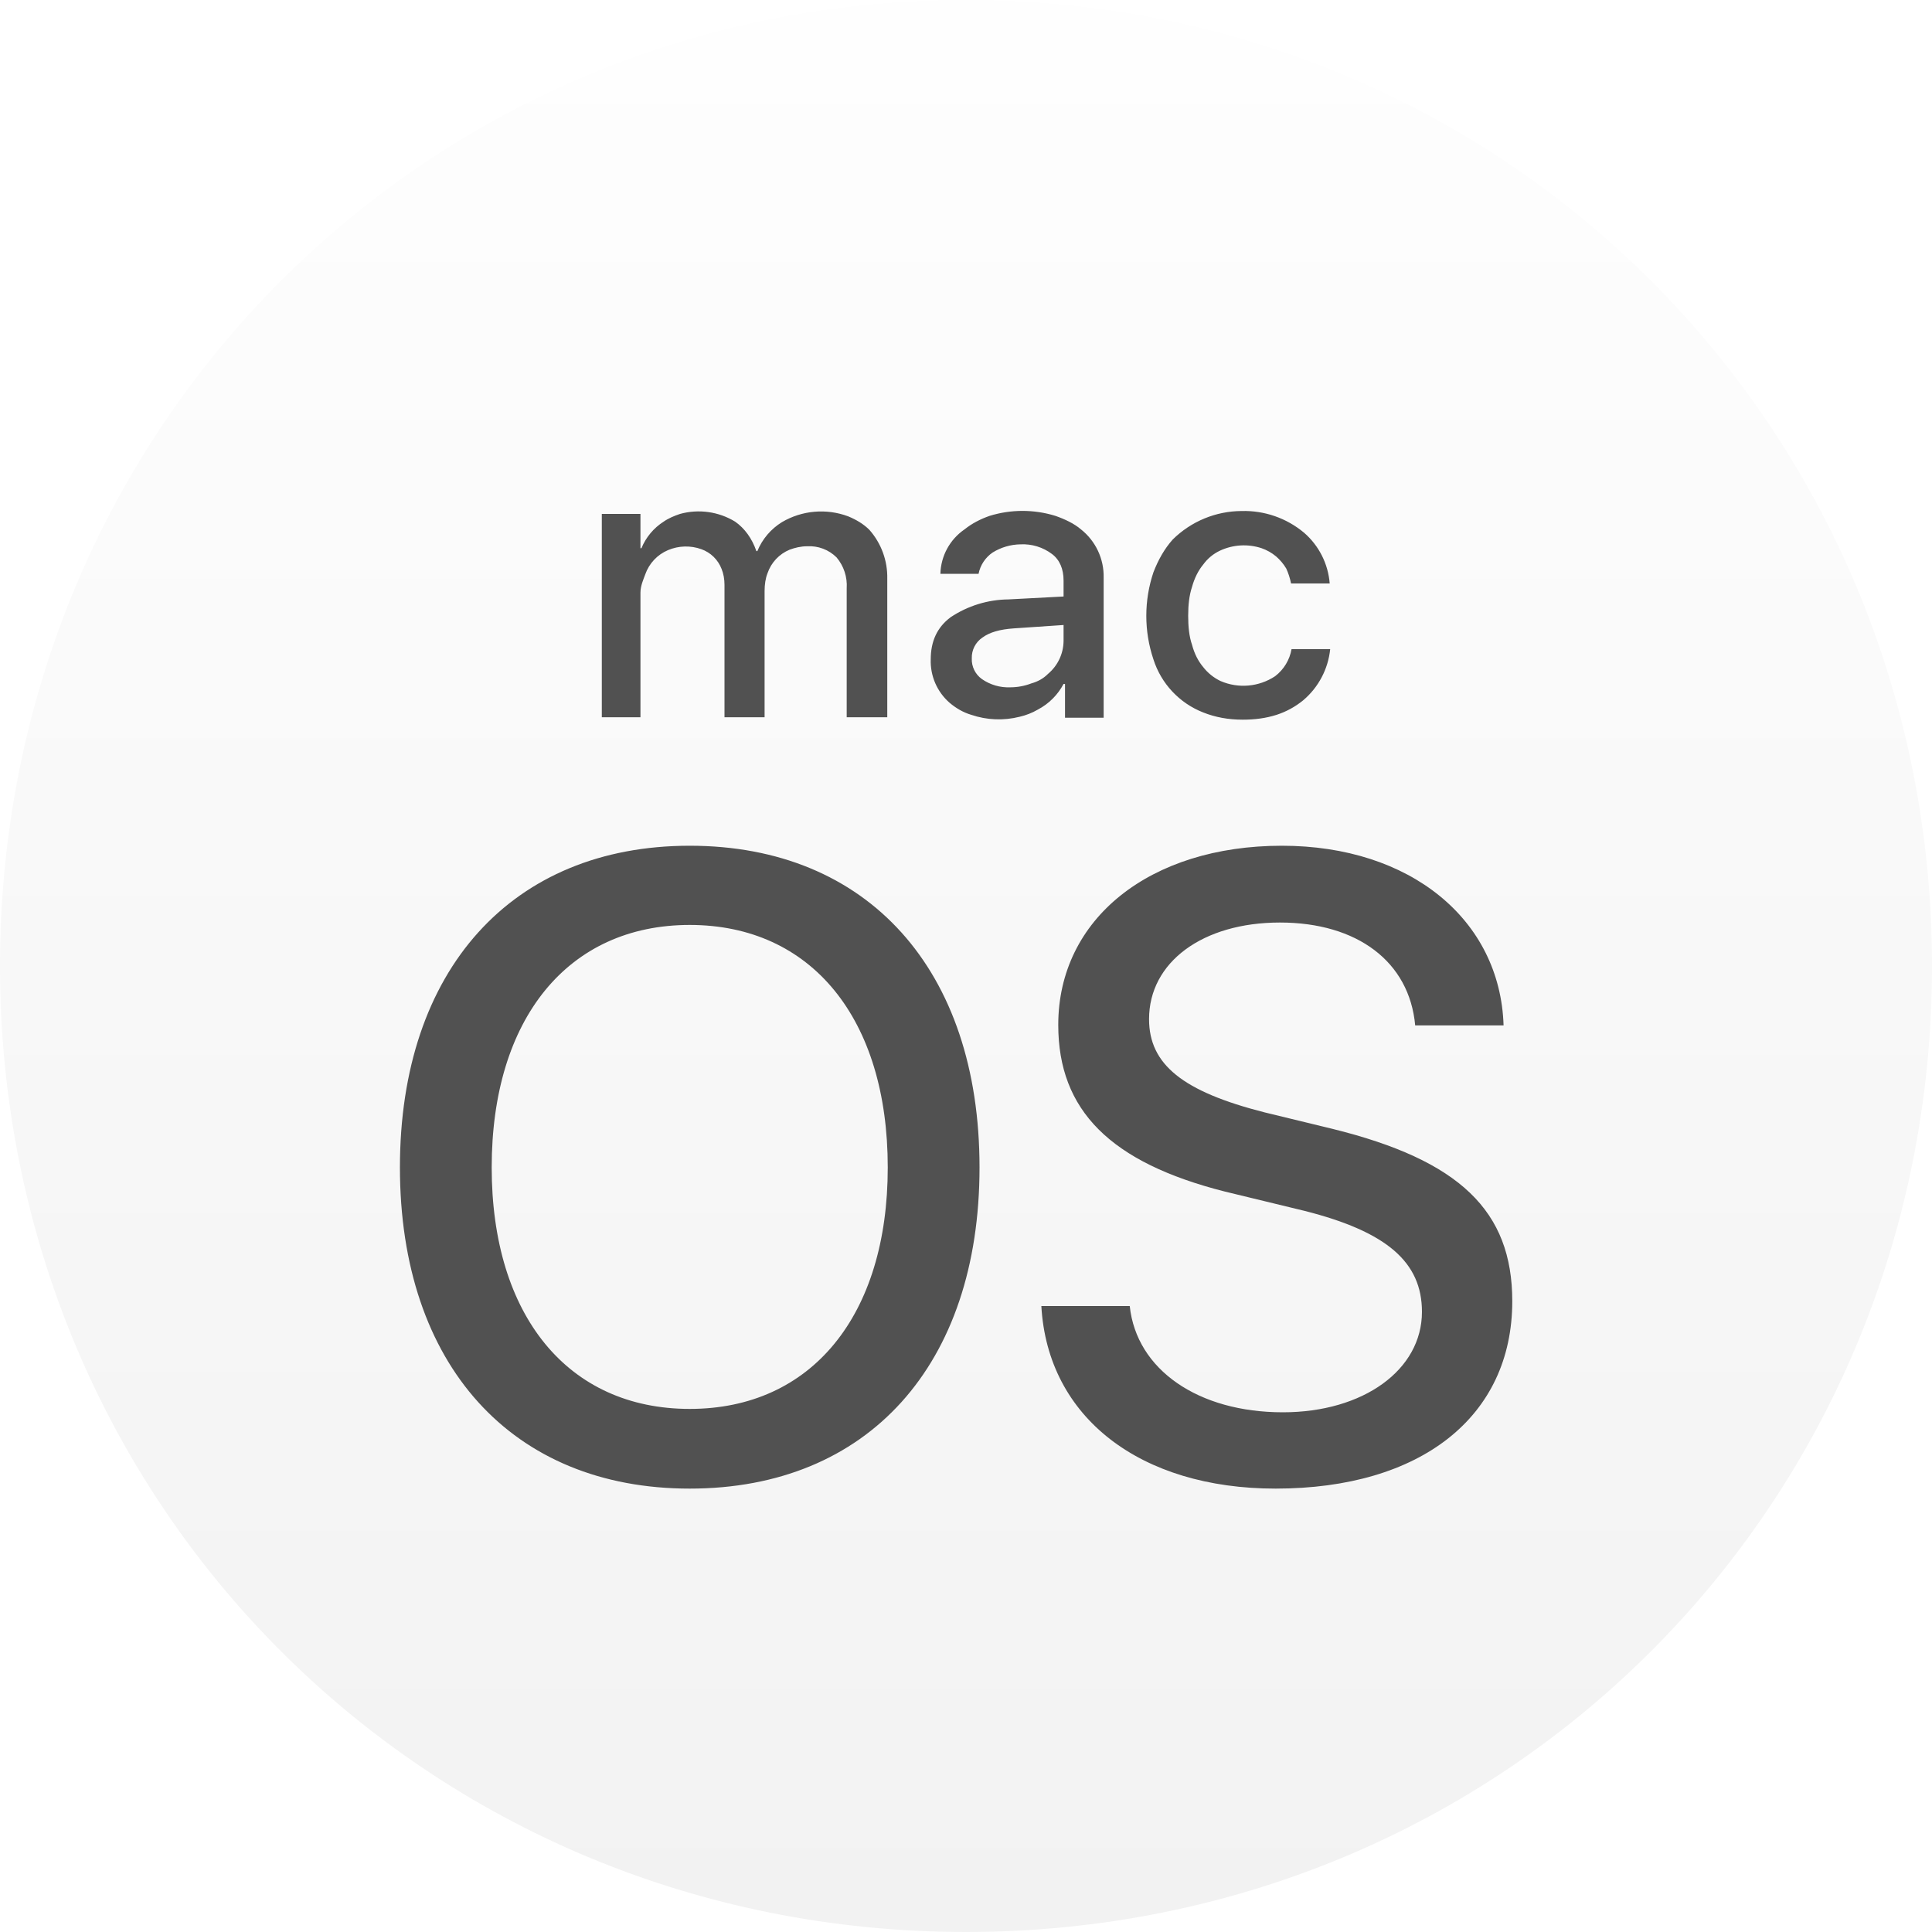
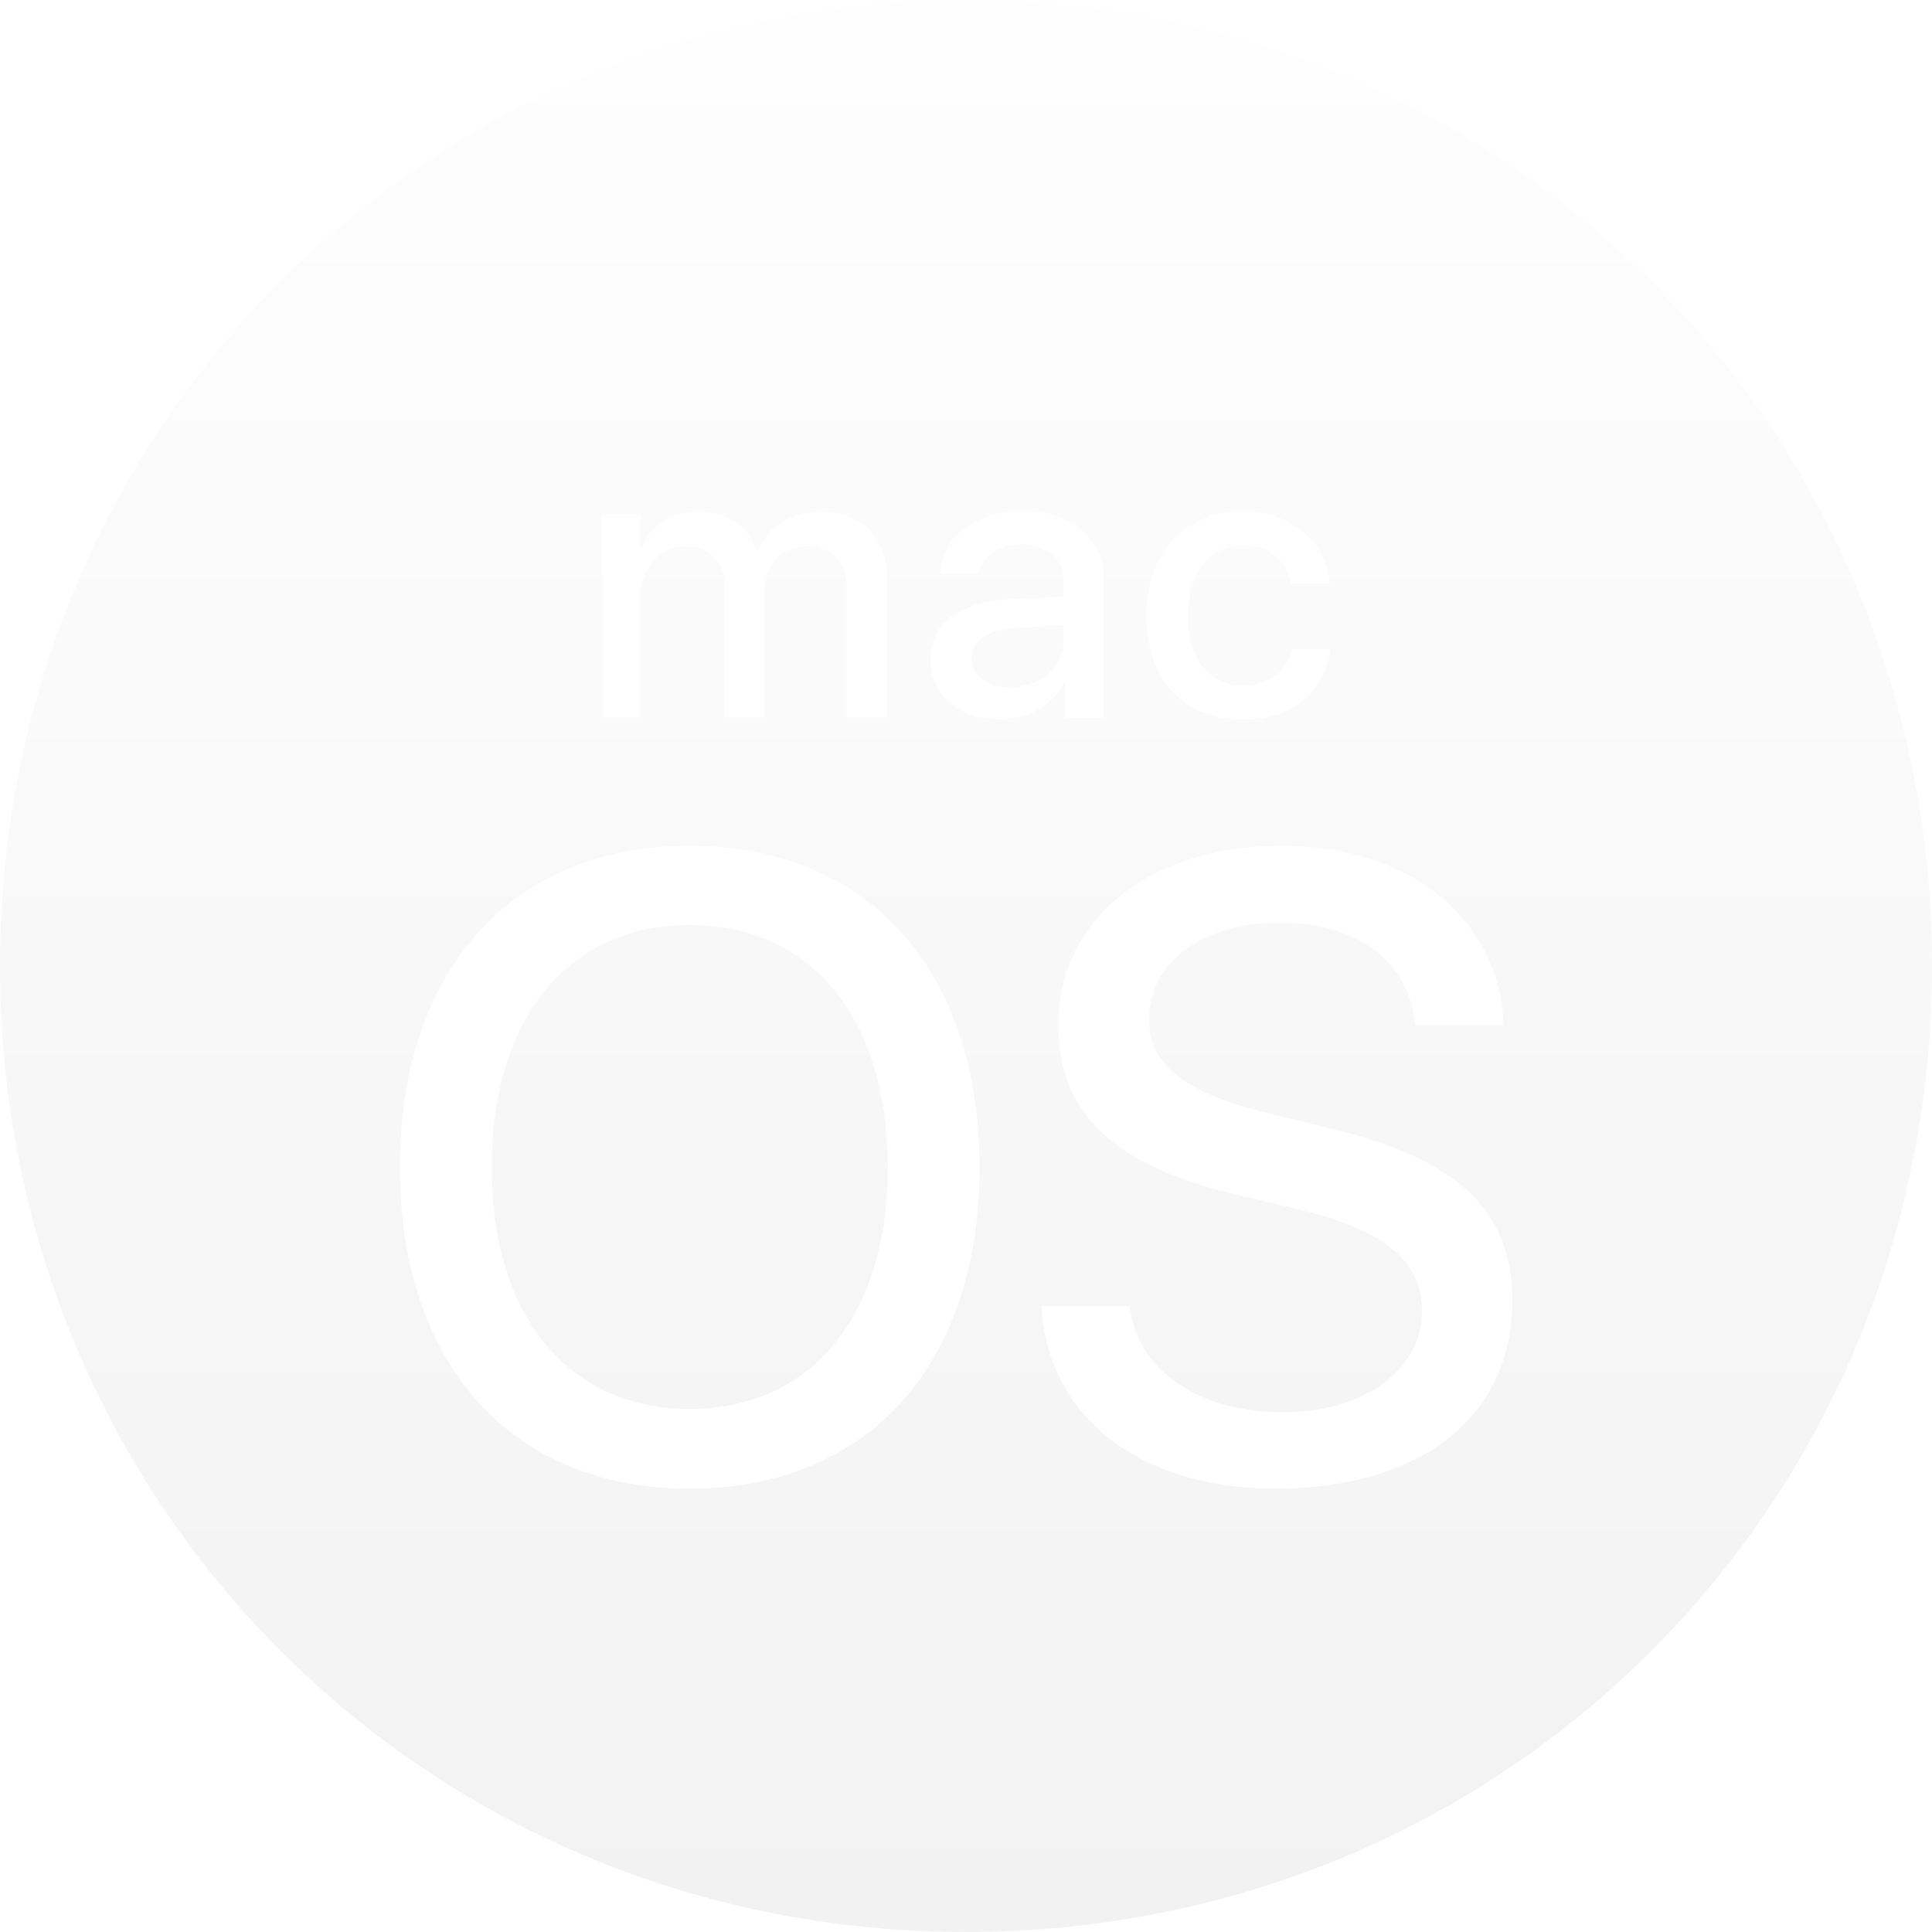
<svg xmlns="http://www.w3.org/2000/svg" viewBox="0 0 400 400">
  <linearGradient id="a" x1="204" x2="204" y1="8" y2="402" gradientTransform="matrix(1 0 0 -1 0 407)" gradientUnits="userSpaceOnUse">
    <stop offset="0" stop-color="#F2F2F2" />
    <stop offset="1" stop-color="#FEFEFE" />
  </linearGradient>
-   <circle cx="204" cy="202" r="150" fill="#515151" />
  <path fill="url(#a)" d="M220.2 132.7v-3.3l-10.3.7c-2.9.2-5 .8-6.5 1.9a5 5 0 00-2.2 4.3 5 5 0 002.1 4.3 9.6 9.6 0 005.9 1.7c1.5 0 3-.3 4.3-.8 1.4-.4 2.5-1 3.5-2a9 9 0 003.2-6.8zM200 0C88.4 0 0 88.4 0 200s88.4 200 200 200 200-88.4 200-200S311.6 0 200 0zm38.8 118.5c1-2.6 2.3-4.9 4-6.8a20.4 20.4 0 0114.3-5.9 19.3 19.3 0 0112.9 4.5 15.5 15.5 0 015.3 10.5h-8a14 14 0 00-1-3.1c-.6-1-1.3-1.8-2.1-2.5a9.6 9.6 0 00-3-1.7 11.7 11.7 0 00-8.6.5 9 9 0 00-3.5 2.9c-1 1.2-1.8 2.8-2.3 4.6-.6 1.8-.8 3.8-.8 6s.2 4.3.8 6c.5 1.9 1.3 3.4 2.3 4.6a10 10 0 003.6 2.9 11.9 11.9 0 0011.3-1 9 9 0 003.4-5.6h8a16 16 0 01-5.6 10.6 17 17 0 01-5.5 3c-2.2.7-4.5 1-7 1-3 0-5.7-.5-8.2-1.5a17.5 17.5 0 01-10.3-11 28.3 28.3 0 010-18zm-114.2-12.1h8v7.1h.2a11.9 11.9 0 014.6-5.5c1-.7 2.2-1.2 3.4-1.6a14.5 14.5 0 0111.4 1.6c2 1.4 3.5 3.5 4.4 6.1h.2a12.7 12.7 0 015.1-6 16 16 0 0113.7-1.2c1.7.7 3.2 1.6 4.4 2.8a14.8 14.8 0 013.7 10.1v28.7h-8.4v-26.7a9 9 0 00-2.1-6.4 8 8 0 00-6.1-2.3c-1.3 0-2.5.3-3.6.7a8.1 8.1 0 00-4.6 4.9c-.4 1-.6 2.3-.6 3.7v26.1H150v-27.4c0-1.2-.2-2.3-.6-3.3a7 7 0 00-4.2-4.1 9.5 9.5 0 00-6.9.2 8.5 8.5 0 00-4.7 5c-.4 1.1-1 2.4-1 3.8v25.8h-8v-42.1zm18.2 201.8c-36.8 0-60-25.6-60-66.5s23.2-66.6 60-66.6c36.9 0 60 25.7 60 66.6 0 40.9-23.1 66.5-60 66.5zm68.3-159.8a17.7 17.7 0 01-10-.4c-1.7-.5-3.2-1.4-4.5-2.5a11.4 11.4 0 01-3.9-9c0-3.7 1.3-6.6 4.1-8.7a22 22 0 0112-3.7l11.4-.6v-3.3c0-2.4-.8-4.3-2.4-5.5a10 10 0 00-6.5-2 11.3 11.3 0 00-5.8 1.7 7 7 0 00-2.9 4.4h-7.9a11.5 11.5 0 015-9.2c1.5-1.2 3.2-2.1 5.2-2.8a23.1 23.1 0 0113.6 0c2 .7 3.9 1.6 5.3 2.8a12.4 12.4 0 014.7 10v29h-8v-7h-.3a12.7 12.7 0 01-5.3 5.3c-1.2.7-2.5 1.2-3.8 1.5zm53 159.8c-28 0-47.2-14.7-48.5-37.8h18.3c1.4 13.2 14.2 22 31.7 22 16.7 0 28.8-8.8 28.8-20.8 0-10.3-7.3-16.6-24.3-20.9l-16.5-4c-23.7-6-34.5-16.8-34.5-34.5 0-22 19-37.1 46.3-37.1 26.6 0 45.2 15.3 45.9 37.2H293c-1.2-13.2-12-21.3-28-21.3s-27.1 8.2-27.1 20c0 9.4 7 15 23.9 19.3l14 3.4c26.4 6.5 37.3 17 37.3 35.7 0 23.9-18.9 38.8-49 38.8zM142.8 191.5c-25.2 0-41 19.4-41 50.2 0 30.7 15.8 50 41 50s41-19.3 41-50c0-30.8-15.8-50.2-41-50.2z" />
</svg>
